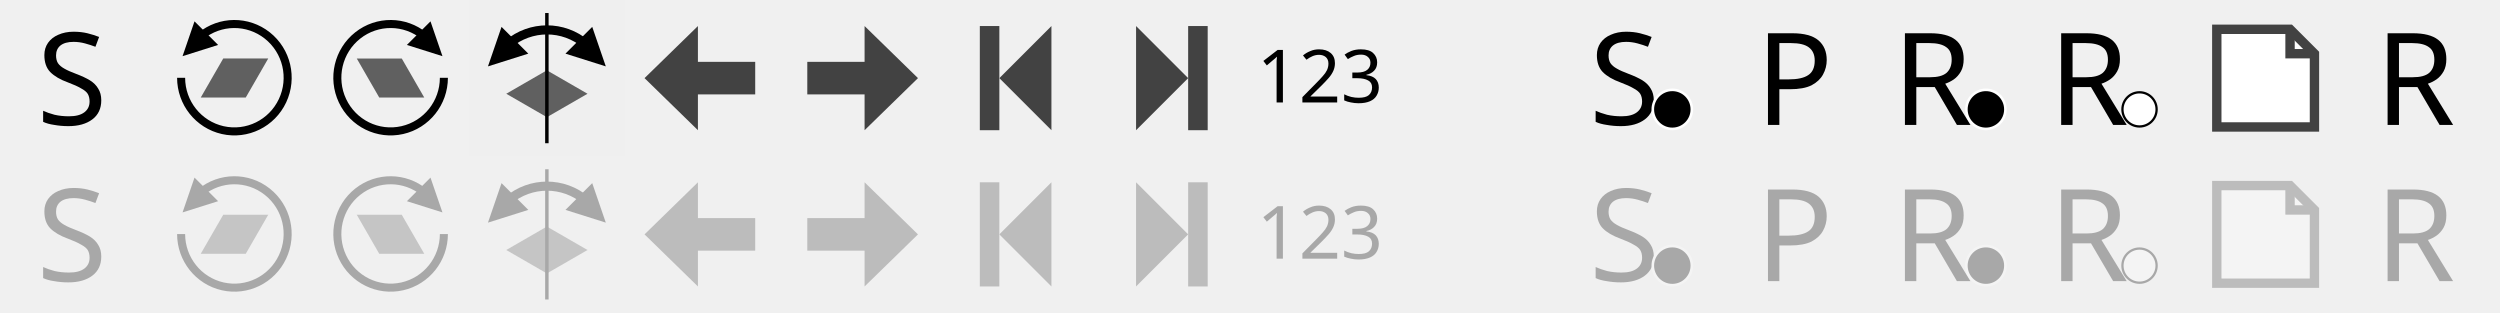
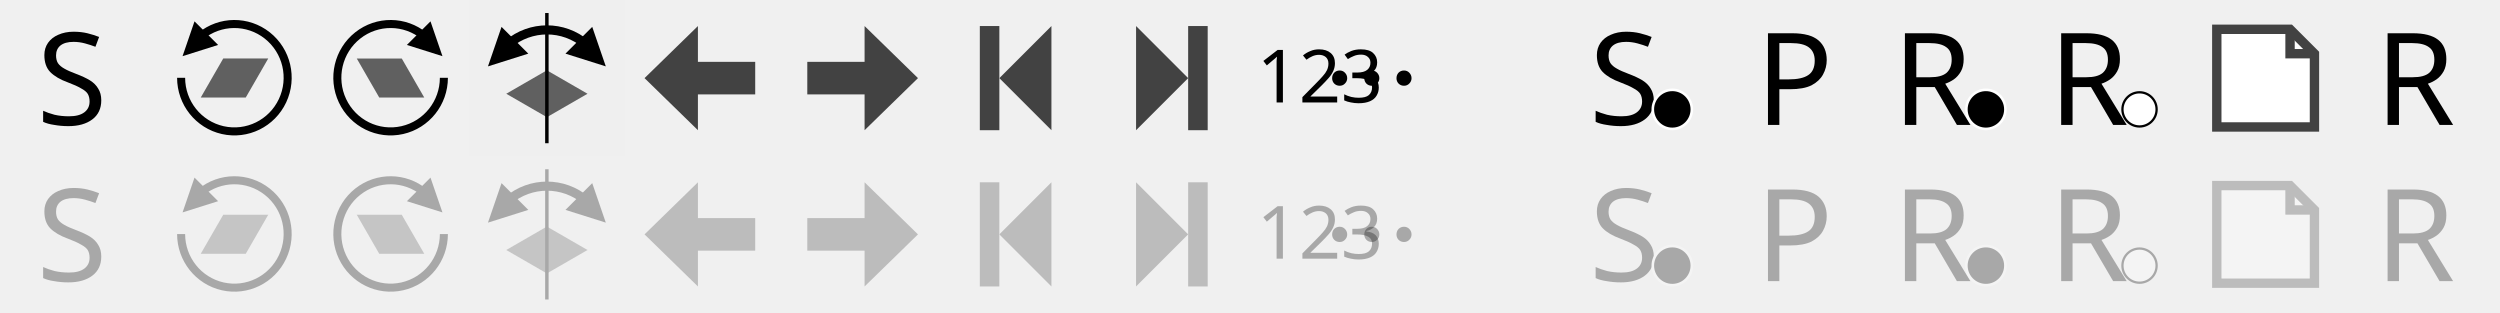
<svg xmlns="http://www.w3.org/2000/svg" xmlns:xlink="http://www.w3.org/1999/xlink" id="svg8" version="1.1" viewBox="0 0 127 15.875" height="60" width="480">
  <defs id="defs2">
    <linearGradient id="new">
      <stop style="stop-color:#ffffff;stop-opacity:1" offset="0" id="stop4745" />
      <stop style="stop-color:#d7d0c9;stop-opacity:1" offset="1" id="stop4747" />
    </linearGradient>
    <linearGradient id="black-polished-7">
      <stop id="stop889" offset="0" style="stop-color:#666666;stop-opacity:1" />
      <stop id="stop891" offset="1" style="stop-color:#030303;stop-opacity:1" />
    </linearGradient>
    <clipPath id="clipPath4870" clipPathUnits="userSpaceOnUse">
      <rect y="252" x="35" height="20" width="10" id="rect4872" style="opacity:1;fill:#666666;fill-opacity:1;stroke:none;stroke-width:1.384;stroke-miterlimit:4;stroke-dasharray:none;stroke-opacity:1" />
    </clipPath>
    <clipPath id="clipPath4870-7" clipPathUnits="userSpaceOnUse">
      <rect y="252" x="35" height="20" width="10" id="rect4872-8" style="opacity:1;fill:#666666;fill-opacity:1;stroke:none;stroke-width:1.384;stroke-miterlimit:4;stroke-dasharray:none;stroke-opacity:1" />
    </clipPath>
    <clipPath id="clipPath4870-5" clipPathUnits="userSpaceOnUse">
      <rect y="252" x="35" height="20" width="10" id="rect4872-5" style="opacity:1;fill:#666666;fill-opacity:1;stroke:none;stroke-width:1.384;stroke-miterlimit:4;stroke-dasharray:none;stroke-opacity:1" />
    </clipPath>
    <clipPath id="clipPath4870-1" clipPathUnits="userSpaceOnUse">
      <rect y="252" x="35" height="20" width="10" id="rect4872-7" style="opacity:1;fill:#666666;fill-opacity:1;stroke:none;stroke-width:1.384;stroke-miterlimit:4;stroke-dasharray:none;stroke-opacity:1" />
    </clipPath>
    <clipPath id="clipPath2182" clipPathUnits="userSpaceOnUse">
      <rect y="213.996" x="21" height="20" width="15" id="rect2184" style="opacity:1;fill:#d7d0c9;fill-opacity:1;stroke:none;stroke-width:1;stroke-linecap:round;stroke-linejoin:round;stroke-miterlimit:4;stroke-dasharray:none;stroke-opacity:1" />
    </clipPath>
    <clipPath id="clipPath2182-2" clipPathUnits="userSpaceOnUse">
      <rect y="213.996" x="21" height="20" width="15" id="rect2184-6" style="opacity:1;fill:#d7d0c9;fill-opacity:1;stroke:none;stroke-width:1;stroke-linecap:round;stroke-linejoin:round;stroke-miterlimit:4;stroke-dasharray:none;stroke-opacity:1" />
    </clipPath>
    <clipPath id="clipPath4870-9" clipPathUnits="userSpaceOnUse">
      <rect y="252" x="35" height="20" width="10" id="rect4872-1" style="opacity:1;fill:#666666;fill-opacity:1;stroke:none;stroke-width:1.384;stroke-miterlimit:4;stroke-dasharray:none;stroke-opacity:1" />
    </clipPath>
    <radialGradient gradientUnits="userSpaceOnUse" r="3.257" fy="219.5" fx="35" cy="219.5" cx="35" id="radialGradient1390" xlink:href="#black-polished-7" />
    <radialGradient gradientUnits="userSpaceOnUse" r="3.257" fy="219.5" fx="35" cy="219.5" cx="35" id="radialGradient1398" xlink:href="#black-polished-7" />
    <radialGradient gradientUnits="userSpaceOnUse" r="3.257" fy="219.5" fx="15" cy="219.5" cx="15" id="radialGradient1475" xlink:href="#new" />
    <radialGradient gradientUnits="userSpaceOnUse" r="3.257" fy="219.5" fx="15" cy="219.5" cx="15" id="radialGradient1483" xlink:href="#new" />
    <clipPath id="clipPath1544" clipPathUnits="userSpaceOnUse">
      <rect y="214.75" x="9.25" height="12" width="6.75" id="rect1546" style="opacity:1;fill:#d3d3d3;fill-opacity:0.821;stroke:none;stroke-width:1;stroke-linecap:round;stroke-linejoin:miter;stroke-miterlimit:4;stroke-dasharray:none;stroke-opacity:1" />
    </clipPath>
    <clipPath id="clipPath1584" clipPathUnits="userSpaceOnUse">
      <rect y="213.5" x="50.5" height="17.75" width="5.5" id="rect1586" style="opacity:1;fill:#d3d3d3;fill-opacity:0.821;stroke:none;stroke-width:1.5;stroke-linecap:round;stroke-linejoin:miter;stroke-miterlimit:4;stroke-dasharray:none;stroke-opacity:1" />
    </clipPath>
    <clipPath id="clipPath1211" clipPathUnits="userSpaceOnUse">
      <rect y="210.75" x="47.5" height="20" width="8.5" id="rect1213" style="opacity:1;fill:#ffffff;fill-opacity:0.473;stroke:none;stroke-width:2;stroke-linecap:round;stroke-linejoin:miter;stroke-miterlimit:4;stroke-dasharray:none;stroke-opacity:1" />
    </clipPath>
    <clipPath id="clipPath1253" clipPathUnits="userSpaceOnUse">
      <rect y="214.5" x="47" height="16.493" width="9.011" id="rect1255" style="opacity:1;fill:#ffffff;fill-opacity:0.473;stroke:none;stroke-width:2;stroke-linecap:round;stroke-linejoin:miter;stroke-miterlimit:4;stroke-dasharray:none;stroke-opacity:1" />
    </clipPath>
    <clipPath id="clipPath1253-1" clipPathUnits="userSpaceOnUse">
      <rect y="214.5" x="47" height="16.493" width="9.011" id="rect1255-2" style="opacity:1;fill:#ffffff;fill-opacity:0.473;stroke:none;stroke-width:2;stroke-linecap:round;stroke-linejoin:miter;stroke-miterlimit:4;stroke-dasharray:none;stroke-opacity:1" />
    </clipPath>
    <clipPath id="clipPath1351" clipPathUnits="userSpaceOnUse">
      <rect transform="rotate(45)" y="93.338" x="196.261" height="18.75" width="13.75" id="rect1353" style="opacity:1;fill:#a4a4a4;fill-opacity:0.473;stroke:none;stroke-width:2;stroke-linecap:round;stroke-linejoin:miter;stroke-miterlimit:4;stroke-dasharray:none;stroke-opacity:1" />
    </clipPath>
    <clipPath id="clipPath1253-6" clipPathUnits="userSpaceOnUse">
      <rect y="214.5" x="47" height="16.493" width="9.011" id="rect1255-1" style="opacity:1;fill:#ffffff;fill-opacity:0.473;stroke:none;stroke-width:2;stroke-linecap:round;stroke-linejoin:miter;stroke-miterlimit:4;stroke-dasharray:none;stroke-opacity:1" />
    </clipPath>
    <clipPath id="clipPath1549" clipPathUnits="userSpaceOnUse">
      <rect ry="0" y="214.875" x="49.25" height="13.095" width="6.75" id="rect1551" style="opacity:1;fill:#a4a4a4;fill-opacity:0.473;stroke:none;stroke-width:0.998;stroke-linecap:round;stroke-linejoin:miter;stroke-miterlimit:4;stroke-dasharray:none;stroke-opacity:1" />
    </clipPath>
  </defs>
  <g transform="translate(3.0000001e-7,-281.125)" id="layer1">
    <g transform="translate(0,-7.937494)" id="g961">
      <rect style="opacity:1;fill:#ffffff;fill-opacity:0;stroke:none;stroke-width:0.066;stroke-miterlimit:4;stroke-dasharray:none;stroke-opacity:1" id="rect988-0-9-5" width="7.938" height="7.938" x="7.938" y="289.062" />
      <g id="g939" transform="matrix(0.8817729,0,0,0.8817518,1.413495,34.64465)">
        <path d="m 9.963,290.614 a 3.069,3.093 0 0 1 3.832,-0.034 3.069,3.093 0 0 1 0.878,3.76 3.069,3.093 0 0 1 -3.444,1.693 3.069,3.093 0 0 1 -2.398,-3.013" id="path5039" style="opacity:1;fill:none;fill-opacity:1;stroke:#000000;stroke-width:0.463;stroke-miterlimit:4;stroke-dasharray:none;stroke-opacity:1" />
        <path id="path5041" d="m 9.603,289.767 -0.689,2.006 2.049,-0.647 z" style="fill:#000000;fill-opacity:1;stroke:none;stroke-width:0.175px;stroke-linecap:butt;stroke-linejoin:miter;stroke-opacity:1" />
        <path id="path5043" d="m 11.258,291.907 -1.296,2.249 h 2.593 l 1.296,-2.249 z" style="fill:#606060;fill-opacity:1;stroke:none;stroke-width:0.175px;stroke-linecap:butt;stroke-linejoin:miter;stroke-opacity:1" />
      </g>
    </g>
    <g transform="translate(0,-7.937494)" id="g949">
      <rect style="opacity:1;fill:#ffffff;fill-opacity:0;stroke:none;stroke-width:0.066;stroke-miterlimit:4;stroke-dasharray:none;stroke-opacity:1" id="rect988-0-9-5-3" width="7.938" height="7.938" x="-23.812" y="289.062" transform="scale(-1,1)" />
      <g id="g948" transform="matrix(0.8817729,0,0,0.8817327,2.340214,34.65031)">
        <path transform="scale(-1,1)" d="m -21.787,290.614 a 3.069,3.093 0 0 1 3.832,-0.034 3.069,3.093 0 0 1 0.878,3.76 3.069,3.093 0 0 1 -3.444,1.693 3.069,3.093 0 0 1 -2.398,-3.013" id="path5039-7" style="opacity:1;fill:none;fill-opacity:1;stroke:#000000;stroke-width:0.463;stroke-miterlimit:4;stroke-dasharray:none;stroke-opacity:1" />
        <path id="path5041-4" d="m 22.147,289.767 0.689,2.006 -2.049,-0.647 z" style="fill:#000000;fill-opacity:1;stroke:none;stroke-width:0.175px;stroke-linecap:butt;stroke-linejoin:miter;stroke-opacity:1" />
        <path id="path5043-5" d="m 20.492,291.907 1.296,2.249 h -2.593 l -1.296,-2.249 z" style="fill:#606060;fill-opacity:1;stroke:none;stroke-width:0.175px;stroke-linecap:butt;stroke-linejoin:miter;stroke-opacity:1" />
      </g>
    </g>
    <g transform="matrix(0.6614683,0,0,0.6614583,-62.17837,99.88543)" id="g5162">
      <rect style="opacity:1;fill:#000000;fill-opacity:0.004;stroke:none;stroke-width:0.1;stroke-miterlimit:4;stroke-dasharray:none;stroke-opacity:1" id="rect988-0-9-5-3-5" width="12" height="12" x="-142" y="274" transform="scale(-1,1)" />
      <path style="opacity:1;fill:none;fill-opacity:1;stroke:#000000;stroke-width:0.7;stroke-miterlimit:4;stroke-dasharray:none;stroke-opacity:1" id="path5039-7-4" d="m -138.992,277.39 a 4.64,4.677 0 0 1 5.965,0" transform="scale(-1,1)" />
      <path style="fill:#000000;fill-opacity:1;stroke:none;stroke-width:0.265px;stroke-linecap:butt;stroke-linejoin:miter;stroke-opacity:1" d="m 139.483,276.065 1.042,3.033 -3.097,-0.978 z" id="path5041-4-7" />
      <path style="fill:#606060;fill-opacity:1;stroke:none;stroke-width:0.265px;stroke-linecap:butt;stroke-linejoin:miter;stroke-opacity:1" d="m 136,279.4 3.12,1.8 -3.12,1.8 -3.12,-1.8 z" id="path5043-5-4" />
      <path style="fill:#000000;fill-opacity:1;stroke:none;stroke-width:0.265px;stroke-linecap:butt;stroke-linejoin:miter;stroke-opacity:1" d="m 132.518,276.065 -1.042,3.033 3.097,-0.978 z" id="path5041-4-7-4" />
      <path style="fill:none;stroke:#000000;stroke-width:0.265px;stroke-linecap:butt;stroke-linejoin:miter;stroke-opacity:1" d="m 136,275 v 10" id="path5154" />
    </g>
    <g transform="matrix(0.6614683,0,0,0.6614583,-67.47024,125.6823)" id="g1429">
      <rect style="opacity:1;fill:#ffffff;fill-opacity:0;stroke:none;stroke-width:0.1;stroke-miterlimit:4;stroke-dasharray:none;stroke-opacity:1" id="rect988-0-9-5-3-5-0-67" width="12" height="12" x="-162" y="235" transform="scale(-1,1)" />
      <path style="fill:#424242;fill-opacity:1;stroke:none;stroke-width:0.265px;stroke-linecap:butt;stroke-linejoin:miter;stroke-opacity:1" d="m 155.6,237 -4.1,4 4.1,4 z" id="path5041-4-7-4-8-5" />
      <rect style="opacity:1;fill:#424242;fill-opacity:1;stroke:none;stroke-width:0.3;stroke-linecap:round;stroke-linejoin:round;stroke-miterlimit:4;stroke-dasharray:none;stroke-opacity:1" id="rect1103" width="5" height="2.5" x="155" y="239.75" />
    </g>
    <g transform="matrix(0.6614683,0,0,0.6614583,-72.76211,125.6823)" id="g1434">
      <rect style="opacity:1;fill:#ffffff;fill-opacity:0;stroke:none;stroke-width:0.1;stroke-miterlimit:4;stroke-dasharray:none;stroke-opacity:1" id="rect988-0-9-5-3-5-0-67-9" width="12" height="12" x="170" y="235" />
      <path style="fill:#424242;fill-opacity:1;stroke:none;stroke-width:0.265px;stroke-linecap:butt;stroke-linejoin:miter;stroke-opacity:1" d="m 176.4,237 4.1,4 -4.1,4 z" id="path5041-4-7-4-8-5-2" />
      <rect style="opacity:1;fill:#424242;fill-opacity:1;stroke:none;stroke-width:0.3;stroke-linecap:round;stroke-linejoin:round;stroke-miterlimit:4;stroke-dasharray:none;stroke-opacity:1" id="rect1103-2" width="5" height="2.5" x="-177" y="239.75" transform="scale(-1,1)" />
    </g>
    <g transform="matrix(0.6614683,0,0,0.6614583,-51.59524,112.4531)" id="g1449">
      <rect style="opacity:1;fill:#ffffff;fill-opacity:0;stroke:none;stroke-width:0.1;stroke-miterlimit:4;stroke-dasharray:none;stroke-opacity:1" id="rect988-0-9-5-3-5-0-67-97" width="12" height="12" x="-162" y="255" transform="scale(-1,1)" />
      <path style="fill:#424242;fill-opacity:1;stroke:none;stroke-width:0.265px;stroke-linecap:butt;stroke-linejoin:miter;stroke-opacity:1" d="m 158.75,257 -4,4 4,4 z" id="path5041-4-7-4-8-5-3" />
      <rect style="opacity:1;fill:#424242;fill-opacity:1;stroke:none;stroke-width:0.294;stroke-linecap:round;stroke-linejoin:round;stroke-miterlimit:4;stroke-dasharray:none;stroke-opacity:1" id="rect1103-6" width="1.5" height="8" x="153.25" y="257" />
    </g>
    <g transform="matrix(0.6614683,0,0,0.6614583,-56.88711,112.4531)" id="g1454">
      <rect style="opacity:1;fill:#ffffff;fill-opacity:0;stroke:none;stroke-width:0.1;stroke-miterlimit:4;stroke-dasharray:none;stroke-opacity:1" id="rect988-0-9-5-3-5-0-67-97-2" width="12" height="12" x="170" y="255" />
      <path style="fill:#424242;fill-opacity:1;stroke:none;stroke-width:0.265px;stroke-linecap:butt;stroke-linejoin:miter;stroke-opacity:1" d="m 173.25,257 4,4 -4,4 z" id="path5041-4-7-4-8-5-3-9" />
      <rect style="opacity:1;fill:#424242;fill-opacity:1;stroke:none;stroke-width:0.294;stroke-linecap:round;stroke-linejoin:round;stroke-miterlimit:4;stroke-dasharray:none;stroke-opacity:1" id="rect1103-6-3" width="1.5" height="8" x="-178.75" y="257" transform="scale(-1,1)" />
    </g>
    <g transform="translate(0,-7.937494)" id="g970">
      <rect style="opacity:1;fill:#ffffff;fill-opacity:0;stroke:none;stroke-width:0.066;stroke-miterlimit:4;stroke-dasharray:none;stroke-opacity:1" id="rect988-0-91-1-77-6-6" width="7.938" height="7.938" x="-3.0000001e-07" y="289.062" />
      <text xml:space="preserve" style="font-style:normal;font-weight:normal;font-size:6.534px;line-height:1.25;font-family:sans-serif;letter-spacing:0px;word-spacing:0px;fill:#000000;fill-opacity:1;stroke:none;stroke-width:0.175" x="1.862" y="295.412" id="text1087-7" transform="scale(1.000007,0.9999925)">
        <tspan id="tspan1085-5" x="1.862" y="295.412" style="font-size:6.534px;stroke-width:0.175">S</tspan>
      </text>
    </g>
    <g transform="translate(0,-7.937494)" id="g947">
      <g id="g1047">
        <rect y="289.062" x="87.312" height="7.938" width="7.938" id="rect988-0-91-1-77-6-6-62" style="opacity:1;fill:#fcfcfc;fill-opacity:0;stroke:none;stroke-width:0.066;stroke-miterlimit:4;stroke-dasharray:none;stroke-opacity:1" />
        <text transform="scale(1.000007,0.9999925)" id="text1087-7-9" y="295.412" x="89.173" style="font-style:normal;font-weight:normal;font-size:6.534px;line-height:1.25;font-family:sans-serif;letter-spacing:0px;word-spacing:0px;fill:#000000;fill-opacity:1;stroke:none;stroke-width:0.175" xml:space="preserve">
          <tspan style="font-size:6.534px;stroke-width:0.175" y="295.412" x="89.173" id="tspan1085-5-1">P</tspan>
        </text>
      </g>
    </g>
    <g transform="translate(0,-7.937494)" id="g1001">
      <rect style="opacity:1;fill:#fcfcfc;fill-opacity:0;stroke:none;stroke-width:0.066;stroke-miterlimit:4;stroke-dasharray:none;stroke-opacity:1" id="rect988-0-91-1-77-6-6-6" width="7.938" height="7.938" x="79.375" y="289.062" />
      <text xml:space="preserve" style="font-style:normal;font-weight:normal;font-size:6.534px;line-height:1.25;font-family:sans-serif;letter-spacing:0px;word-spacing:0px;fill:#000000;fill-opacity:1;stroke:none;stroke-width:0.175" x="80.73" y="295.412" id="text1087-7-7" transform="scale(1.000007,0.9999925)">
        <tspan id="tspan1085-5-5" x="80.73" y="295.412" style="font-size:6.534px;stroke-width:0.175">S</tspan>
      </text>
      <circle style="opacity:1;fill:#000000;fill-opacity:1;stroke:#ffffff;stroke-width:0.132;stroke-linecap:round;stroke-linejoin:round;stroke-miterlimit:4;stroke-dasharray:none;stroke-opacity:1" id="path2349-0" cx="84.954" cy="294.619" r="0.992" />
    </g>
    <g transform="translate(0,-7.937494)" id="g991">
      <rect style="opacity:1;fill:#fcfcfc;fill-opacity:0;stroke:none;stroke-width:0.066;stroke-miterlimit:4;stroke-dasharray:none;stroke-opacity:1" id="rect988-0-91-1-77-6-6-6-3" width="7.938" height="7.938" x="95.25" y="289.062" />
      <text xml:space="preserve" style="font-style:normal;font-weight:normal;font-size:6.534px;line-height:1.25;font-family:sans-serif;letter-spacing:0px;word-spacing:0px;fill:#000000;fill-opacity:1;stroke:none;stroke-width:0.175" x="96.129" y="295.412" id="text1087-7-7-7" transform="scale(1.000007,0.9999925)">
        <tspan id="tspan1085-5-5-5" x="96.129" y="295.412" style="font-size:6.534px;stroke-width:0.175">R</tspan>
      </text>
      <circle style="opacity:1;fill:#000000;fill-opacity:1;stroke:#ffffff;stroke-width:0.132;stroke-linecap:round;stroke-linejoin:round;stroke-miterlimit:4;stroke-dasharray:none;stroke-opacity:1" id="path2349-0-9" cx="100.883" cy="294.619" r="0.992" />
    </g>
    <g transform="translate(0,-7.937494)" id="g985">
      <rect style="opacity:1;fill:#fcfcfc;fill-opacity:0;stroke:none;stroke-width:0.066;stroke-miterlimit:4;stroke-dasharray:none;stroke-opacity:1" id="rect988-0-91-1-77-6-6-6-8" width="7.938" height="7.938" x="103.188" y="289.062" />
      <text xml:space="preserve" style="font-style:normal;font-weight:normal;font-size:6.534px;line-height:1.25;font-family:sans-serif;letter-spacing:0px;word-spacing:0px;fill:#000000;fill-opacity:1;stroke:none;stroke-width:0.175" x="104.067" y="295.412" id="text1087-7-7-9" transform="scale(1.000007,0.9999925)">
        <tspan id="tspan1085-5-5-7" x="104.067" y="295.412" style="font-size:6.534px;stroke-width:0.175">R</tspan>
      </text>
      <circle style="opacity:1;fill:#ffffff;fill-opacity:1;stroke:#000000;stroke-width:0.116;stroke-linecap:round;stroke-linejoin:round;stroke-miterlimit:4;stroke-dasharray:none;stroke-opacity:1" id="path2349-0-3" cx="108.688" cy="294.619" r="0.868" />
    </g>
    <g transform="translate(0,-7.937494)" id="g930">
      <rect style="opacity:1;fill:#ffffff;fill-opacity:0;stroke:none;stroke-width:0.066;stroke-miterlimit:4;stroke-dasharray:none;stroke-opacity:1" id="rect988-0-9-3-2-5-4" width="7.938" height="7.938" x="111.125" y="289.062" />
      <path style="fill:#ffffff;fill-opacity:0.986;stroke:#424242;stroke-width:0.476;stroke-linecap:butt;stroke-linejoin:miter;stroke-miterlimit:4;stroke-dasharray:none;stroke-opacity:1" d="m 112.613,290.551 v 4.961 h 4.961 v -3.721 l -1.24,-1.24 z" id="path1493" />
      <path style="fill:none;stroke:#424242;stroke-width:0.476;stroke-linecap:butt;stroke-linejoin:miter;stroke-miterlimit:4;stroke-dasharray:none;stroke-opacity:1" d="m 116.334,290.551 v 1.24 h 1.24" id="path1495" />
    </g>
    <g transform="translate(0,-7.937494)" id="g1033">
      <rect style="opacity:1;fill:#fcfcfc;fill-opacity:0;stroke:none;stroke-width:0.066;stroke-miterlimit:4;stroke-dasharray:none;stroke-opacity:1" id="rect988-0-91-1-77-6-6-67" width="7.938" height="7.938" x="119.062" y="289.062" />
      <text xml:space="preserve" style="font-style:normal;font-weight:normal;font-size:6.534px;line-height:1.25;font-family:sans-serif;letter-spacing:0px;word-spacing:0px;fill:#000000;fill-opacity:1;stroke:none;stroke-width:0.175" x="120.647" y="295.412" id="text1087-7-5" transform="scale(1.000007,0.9999925)">
        <tspan id="tspan1085-5-3" x="120.647" y="295.412" style="font-size:6.534px;stroke-width:0.175">R</tspan>
      </text>
    </g>
    <g style="opacity:0.3" id="g961-3" transform="translate(0,-6.1100001e-6)">
      <rect style="opacity:1;fill:#ffffff;fill-opacity:0;stroke:none;stroke-width:0.066;stroke-miterlimit:4;stroke-dasharray:none;stroke-opacity:1" id="rect988-0-9-5-6" width="7.938" height="7.938" x="7.938" y="289.062" />
      <g id="g939-7" transform="matrix(0.8817729,0,0,0.8817518,1.413495,34.64465)">
        <path d="m 9.963,290.614 a 3.069,3.093 0 0 1 3.832,-0.034 3.069,3.093 0 0 1 0.878,3.76 3.069,3.093 0 0 1 -3.444,1.693 3.069,3.093 0 0 1 -2.398,-3.013" id="path5039-5" style="opacity:1;fill:none;fill-opacity:1;stroke:#000000;stroke-width:0.463;stroke-miterlimit:4;stroke-dasharray:none;stroke-opacity:1" />
        <path id="path5041-3" d="m 9.603,289.767 -0.689,2.006 2.049,-0.647 z" style="fill:#000000;fill-opacity:1;stroke:none;stroke-width:0.175px;stroke-linecap:butt;stroke-linejoin:miter;stroke-opacity:1" />
        <path id="path5043-56" d="m 11.258,291.907 -1.296,2.249 h 2.593 l 1.296,-2.249 z" style="fill:#606060;fill-opacity:1;stroke:none;stroke-width:0.175px;stroke-linecap:butt;stroke-linejoin:miter;stroke-opacity:1" />
      </g>
    </g>
    <g style="opacity:0.3" id="g949-2" transform="translate(0,-6.1100001e-6)">
      <rect style="opacity:1;fill:#ffffff;fill-opacity:0;stroke:none;stroke-width:0.066;stroke-miterlimit:4;stroke-dasharray:none;stroke-opacity:1" id="rect988-0-9-5-3-9" width="7.938" height="7.938" x="-23.812" y="289.062" transform="scale(-1,1)" />
      <g id="g948-1" transform="matrix(0.8817729,0,0,0.8817327,2.340214,34.65031)">
        <path transform="scale(-1,1)" d="m -21.787,290.614 a 3.069,3.093 0 0 1 3.832,-0.034 3.069,3.093 0 0 1 0.878,3.76 3.069,3.093 0 0 1 -3.444,1.693 3.069,3.093 0 0 1 -2.398,-3.013" id="path5039-7-2" style="opacity:1;fill:none;fill-opacity:1;stroke:#000000;stroke-width:0.463;stroke-miterlimit:4;stroke-dasharray:none;stroke-opacity:1" />
        <path id="path5041-4-70" d="m 22.147,289.767 0.689,2.006 -2.049,-0.647 z" style="fill:#000000;fill-opacity:1;stroke:none;stroke-width:0.175px;stroke-linecap:butt;stroke-linejoin:miter;stroke-opacity:1" />
        <path id="path5043-5-9" d="m 20.492,291.907 1.296,2.249 h -2.593 l -1.296,-2.249 z" style="fill:#606060;fill-opacity:1;stroke:none;stroke-width:0.175px;stroke-linecap:butt;stroke-linejoin:miter;stroke-opacity:1" />
      </g>
    </g>
    <g style="opacity:0.3" transform="matrix(0.6614683,0,0,0.6614583,-62.17838,107.8229)" id="g5162-3">
      <rect style="opacity:1;fill:#000000;fill-opacity:0.004;stroke:none;stroke-width:0.1;stroke-miterlimit:4;stroke-dasharray:none;stroke-opacity:1" id="rect988-0-9-5-3-5-6" width="12" height="12" x="-142" y="274" transform="scale(-1,1)" />
      <path style="opacity:1;fill:none;fill-opacity:1;stroke:#000000;stroke-width:0.7;stroke-miterlimit:4;stroke-dasharray:none;stroke-opacity:1" id="path5039-7-4-0" d="m -138.992,277.39 a 4.64,4.677 0 0 1 5.965,0" transform="scale(-1,1)" />
      <path style="fill:#000000;fill-opacity:1;stroke:none;stroke-width:0.265px;stroke-linecap:butt;stroke-linejoin:miter;stroke-opacity:1" d="m 139.483,276.065 1.042,3.033 -3.097,-0.978 z" id="path5041-4-7-6" />
      <path style="fill:#606060;fill-opacity:1;stroke:none;stroke-width:0.265px;stroke-linecap:butt;stroke-linejoin:miter;stroke-opacity:1" d="m 136,279.4 3.12,1.8 -3.12,1.8 -3.12,-1.8 z" id="path5043-5-4-2" />
      <path style="fill:#000000;fill-opacity:1;stroke:none;stroke-width:0.265px;stroke-linecap:butt;stroke-linejoin:miter;stroke-opacity:1" d="m 132.518,276.065 -1.042,3.033 3.097,-0.978 z" id="path5041-4-7-4-6" />
      <path style="fill:none;stroke:#000000;stroke-width:0.265px;stroke-linecap:butt;stroke-linejoin:miter;stroke-opacity:1" d="m 136,275 v 10" id="path5154-1" />
    </g>
    <g style="opacity:0.3" transform="matrix(0.6614683,0,0,0.6614583,-67.47024,133.6198)" id="g1429-8">
      <rect style="opacity:1;fill:#ffffff;fill-opacity:0;stroke:none;stroke-width:0.1;stroke-miterlimit:4;stroke-dasharray:none;stroke-opacity:1" id="rect988-0-9-5-3-5-0-67-7" width="12" height="12" x="-162" y="235" transform="scale(-1,1)" />
      <path style="fill:#424242;fill-opacity:1;stroke:none;stroke-width:0.265px;stroke-linecap:butt;stroke-linejoin:miter;stroke-opacity:1" d="m 155.6,237 -4.1,4 4.1,4 z" id="path5041-4-7-4-8-5-9" />
      <rect style="opacity:1;fill:#424242;fill-opacity:1;stroke:none;stroke-width:0.3;stroke-linecap:round;stroke-linejoin:round;stroke-miterlimit:4;stroke-dasharray:none;stroke-opacity:1" id="rect1103-20" width="5" height="2.5" x="155" y="239.75" />
    </g>
    <g style="opacity:0.3" transform="matrix(0.6614683,0,0,0.6614583,-72.76211,133.6198)" id="g1434-2">
      <rect style="opacity:1;fill:#ffffff;fill-opacity:0;stroke:none;stroke-width:0.1;stroke-miterlimit:4;stroke-dasharray:none;stroke-opacity:1" id="rect988-0-9-5-3-5-0-67-9-3" width="12" height="12" x="170" y="235" />
      <path style="fill:#424242;fill-opacity:1;stroke:none;stroke-width:0.265px;stroke-linecap:butt;stroke-linejoin:miter;stroke-opacity:1" d="m 176.4,237 4.1,4 -4.1,4 z" id="path5041-4-7-4-8-5-2-7" />
      <rect style="opacity:1;fill:#424242;fill-opacity:1;stroke:none;stroke-width:0.3;stroke-linecap:round;stroke-linejoin:round;stroke-miterlimit:4;stroke-dasharray:none;stroke-opacity:1" id="rect1103-2-5" width="5" height="2.5" x="-177" y="239.75" transform="scale(-1,1)" />
    </g>
    <g style="opacity:0.3" transform="matrix(0.6614683,0,0,0.6614583,-51.59524,120.3906)" id="g1449-9">
      <rect style="opacity:1;fill:#ffffff;fill-opacity:0;stroke:none;stroke-width:0.1;stroke-miterlimit:4;stroke-dasharray:none;stroke-opacity:1" id="rect988-0-9-5-3-5-0-67-97-22" width="12" height="12" x="-162" y="255" transform="scale(-1,1)" />
      <path style="fill:#424242;fill-opacity:1;stroke:none;stroke-width:0.265px;stroke-linecap:butt;stroke-linejoin:miter;stroke-opacity:1" d="m 158.75,257 -4,4 4,4 z" id="path5041-4-7-4-8-5-3-8" />
      <rect style="opacity:1;fill:#424242;fill-opacity:1;stroke:none;stroke-width:0.294;stroke-linecap:round;stroke-linejoin:round;stroke-miterlimit:4;stroke-dasharray:none;stroke-opacity:1" id="rect1103-6-9" width="1.5" height="8" x="153.25" y="257" />
    </g>
    <g style="opacity:0.3" transform="matrix(0.6614683,0,0,0.6614583,-56.8871,120.3906)" id="g1454-7">
      <rect style="opacity:1;fill:#ffffff;fill-opacity:0;stroke:none;stroke-width:0.1;stroke-miterlimit:4;stroke-dasharray:none;stroke-opacity:1" id="rect988-0-9-5-3-5-0-67-97-2-3" width="12" height="12" x="170" y="255" />
      <path style="fill:#424242;fill-opacity:1;stroke:none;stroke-width:0.265px;stroke-linecap:butt;stroke-linejoin:miter;stroke-opacity:1" d="m 173.25,257 4,4 -4,4 z" id="path5041-4-7-4-8-5-3-9-6" />
      <rect style="opacity:1;fill:#424242;fill-opacity:1;stroke:none;stroke-width:0.294;stroke-linecap:round;stroke-linejoin:round;stroke-miterlimit:4;stroke-dasharray:none;stroke-opacity:1" id="rect1103-6-3-1" width="1.5" height="8" x="-178.75" y="257" transform="scale(-1,1)" />
    </g>
    <g style="opacity:0.3" id="g970-2" transform="translate(0,-6.1100001e-6)">
      <rect style="opacity:1;fill:#ffffff;fill-opacity:0;stroke:none;stroke-width:0.066;stroke-miterlimit:4;stroke-dasharray:none;stroke-opacity:1" id="rect988-0-91-1-77-6-6-9" width="7.938" height="7.938" x="-3.0000001e-07" y="289.062" />
      <text xml:space="preserve" style="font-style:normal;font-weight:normal;font-size:6.534px;line-height:1.25;font-family:sans-serif;letter-spacing:0px;word-spacing:0px;fill:#000000;fill-opacity:1;stroke:none;stroke-width:0.175" x="1.862" y="295.412" id="text1087-7-3" transform="scale(1.000007,0.9999925)">
        <tspan id="tspan1085-5-19" x="1.862" y="295.412" style="font-size:6.534px;stroke-width:0.175">S</tspan>
      </text>
    </g>
    <g style="opacity:0.3" id="g947-4" transform="translate(0,-6.1100001e-6)">
      <g id="g1047-7">
        <rect y="289.062" x="87.312" height="7.938" width="7.938" id="rect988-0-91-1-77-6-6-62-8" style="opacity:1;fill:#fcfcfc;fill-opacity:0;stroke:none;stroke-width:0.066;stroke-miterlimit:4;stroke-dasharray:none;stroke-opacity:1" />
        <text transform="scale(1.000007,0.9999925)" id="text1087-7-9-4" y="295.412" x="89.173" style="font-style:normal;font-weight:normal;font-size:6.534px;line-height:1.25;font-family:sans-serif;letter-spacing:0px;word-spacing:0px;fill:#000000;fill-opacity:1;stroke:none;stroke-width:0.175" xml:space="preserve">
          <tspan style="font-size:6.534px;stroke-width:0.175" y="295.412" x="89.173" id="tspan1085-5-1-5">P</tspan>
        </text>
      </g>
    </g>
    <g style="opacity:0.3" id="g1001-0" transform="translate(0,-6.1100001e-6)">
      <rect style="opacity:1;fill:#fcfcfc;fill-opacity:0;stroke:none;stroke-width:0.066;stroke-miterlimit:4;stroke-dasharray:none;stroke-opacity:1" id="rect988-0-91-1-77-6-6-6-36" width="7.938" height="7.938" x="79.375" y="289.062" />
      <text xml:space="preserve" style="font-style:normal;font-weight:normal;font-size:6.534px;line-height:1.25;font-family:sans-serif;letter-spacing:0px;word-spacing:0px;fill:#000000;fill-opacity:1;stroke:none;stroke-width:0.175" x="80.73" y="295.412" id="text1087-7-7-1" transform="scale(1.000007,0.9999925)">
        <tspan id="tspan1085-5-5-0" x="80.73" y="295.412" style="font-size:6.534px;stroke-width:0.175">S</tspan>
      </text>
      <circle style="opacity:1;fill:#000000;fill-opacity:1;stroke:#ffffff;stroke-width:0.132;stroke-linecap:round;stroke-linejoin:round;stroke-miterlimit:4;stroke-dasharray:none;stroke-opacity:1" id="path2349-0-6" cx="84.954" cy="294.619" r="0.992" />
    </g>
    <g style="opacity:0.3" id="g991-3" transform="translate(0,-6.1100001e-6)">
      <rect style="opacity:1;fill:#fcfcfc;fill-opacity:0;stroke:none;stroke-width:0.066;stroke-miterlimit:4;stroke-dasharray:none;stroke-opacity:1" id="rect988-0-91-1-77-6-6-6-3-2" width="7.938" height="7.938" x="95.25" y="289.062" />
      <text xml:space="preserve" style="font-style:normal;font-weight:normal;font-size:6.534px;line-height:1.25;font-family:sans-serif;letter-spacing:0px;word-spacing:0px;fill:#000000;fill-opacity:1;stroke:none;stroke-width:0.175" x="96.129" y="295.412" id="text1087-7-7-7-0" transform="scale(1.000007,0.9999925)">
        <tspan id="tspan1085-5-5-5-6" x="96.129" y="295.412" style="font-size:6.534px;stroke-width:0.175">R</tspan>
      </text>
      <circle style="opacity:1;fill:#000000;fill-opacity:1;stroke:#ffffff;stroke-width:0.132;stroke-linecap:round;stroke-linejoin:round;stroke-miterlimit:4;stroke-dasharray:none;stroke-opacity:1" id="path2349-0-9-1" cx="100.883" cy="294.619" r="0.992" />
    </g>
    <g style="opacity:0.3" id="g985-5" transform="translate(0,-6.1100001e-6)">
      <rect style="opacity:1;fill:#fcfcfc;fill-opacity:0;stroke:none;stroke-width:0.066;stroke-miterlimit:4;stroke-dasharray:none;stroke-opacity:1" id="rect988-0-91-1-77-6-6-6-8-5" width="7.938" height="7.938" x="103.188" y="289.062" />
      <text xml:space="preserve" style="font-style:normal;font-weight:normal;font-size:6.534px;line-height:1.25;font-family:sans-serif;letter-spacing:0px;word-spacing:0px;fill:#000000;fill-opacity:1;stroke:none;stroke-width:0.175" x="104.067" y="295.412" id="text1087-7-7-9-4" transform="scale(1.000007,0.9999925)">
        <tspan id="tspan1085-5-5-7-7" x="104.067" y="295.412" style="font-size:6.534px;stroke-width:0.175">R</tspan>
      </text>
      <circle style="opacity:1;fill:#ffffff;fill-opacity:1;stroke:#000000;stroke-width:0.116;stroke-linecap:round;stroke-linejoin:round;stroke-miterlimit:4;stroke-dasharray:none;stroke-opacity:1" id="path2349-0-3-6" cx="108.688" cy="294.619" r="0.868" />
    </g>
    <g style="opacity:0.3" id="g930-5" transform="translate(0,-6.1100001e-6)">
      <rect style="opacity:1;fill:#ffffff;fill-opacity:0;stroke:none;stroke-width:0.066;stroke-miterlimit:4;stroke-dasharray:none;stroke-opacity:1" id="rect988-0-9-3-2-5-4-6" width="7.938" height="7.938" x="111.125" y="289.062" />
      <path style="fill:#ffffff;fill-opacity:0.986;stroke:#424242;stroke-width:0.476;stroke-linecap:butt;stroke-linejoin:miter;stroke-miterlimit:4;stroke-dasharray:none;stroke-opacity:1" d="m 112.613,290.551 v 4.961 h 4.961 v -3.721 l -1.24,-1.24 z" id="path1493-9" />
      <path style="fill:none;stroke:#424242;stroke-width:0.476;stroke-linecap:butt;stroke-linejoin:miter;stroke-miterlimit:4;stroke-dasharray:none;stroke-opacity:1" d="m 116.334,290.551 v 1.24 h 1.24" id="path1495-3" />
    </g>
    <g style="opacity:0.3" id="g1033-7" transform="translate(0,-6.1100001e-6)">
      <rect style="opacity:1;fill:#fcfcfc;fill-opacity:0;stroke:none;stroke-width:0.066;stroke-miterlimit:4;stroke-dasharray:none;stroke-opacity:1" id="rect988-0-91-1-77-6-6-67-4" width="7.938" height="7.938" x="119.062" y="289.062" />
      <text xml:space="preserve" style="font-style:normal;font-weight:normal;font-size:6.534px;line-height:1.25;font-family:sans-serif;letter-spacing:0px;word-spacing:0px;fill:#000000;fill-opacity:1;stroke:none;stroke-width:0.175" x="120.647" y="295.412" id="text1087-7-5-5" transform="scale(1.000007,0.9999925)">
        <tspan id="tspan1085-5-3-2" x="120.647" y="295.412" style="font-size:6.534px;stroke-width:0.175">R</tspan>
      </text>
    </g>
    <g id="g1092" transform="matrix(0.6614683,0,0,0.6614583,-9.26151,125.6823)">
      <rect style="opacity:1;fill:#ffffff;fill-opacity:0.004;stroke:none;stroke-width:0.1;stroke-miterlimit:4;stroke-dasharray:none;stroke-opacity:1" id="rect988-0-91-1-77-6" width="12" height="12" x="110" y="235" />
      <text xml:space="preserve" style="font-style:normal;font-weight:normal;font-size:5.644px;line-height:1.25;font-family:sans-serif;letter-spacing:0px;word-spacing:0px;fill:#000000;fill-opacity:1;stroke:none;stroke-width:0.265" x="110.528" y="242.871" id="text1087">
        <tspan id="tspan1085" x="110.528" y="242.871" style="font-size:5.644px;stroke-width:0.265">123</tspan>
      </text>
    </g>
    <g style="opacity:0.3" id="g1092-3" transform="matrix(0.6614683,0,0,0.6614583,-9.261511,133.6198)">
      <rect style="opacity:1;fill:#ffffff;fill-opacity:0.004;stroke:none;stroke-width:0.1;stroke-miterlimit:4;stroke-dasharray:none;stroke-opacity:1" id="rect988-0-91-1-77-6-67" width="12" height="12" x="110" y="235" />
      <text xml:space="preserve" style="font-style:normal;font-weight:normal;font-size:5.644px;line-height:1.25;font-family:sans-serif;letter-spacing:0px;word-spacing:0px;fill:#000000;fill-opacity:1;stroke:none;stroke-width:0.265" x="110.528" y="242.871" id="text1087-5">
        <tspan id="tspan1085-3" x="110.528" y="242.871" style="font-size:5.644px;stroke-width:0.265">123</tspan>
      </text>
    </g>
+     <g id="g1166" transform="matrix(0.6614683,0,0,0.6614583,64.82282,112.4531)">
+       <rect style="opacity:1;fill:#ffffff;fill-opacity:0;stroke:none;stroke-width:0.1;stroke-miterlimit:4;stroke-dasharray:none;stroke-opacity:1" id="rect988-0-91-1-77-6-6-6-367" width="12" height="12" x="10" y="255" />
+       <text xml:space="preserve" style="font-style:normal;font-variant:normal;font-weight:normal;font-stretch:normal;font-size:9.878px;line-height:1.25;font-family:'Liberation Serif';-inkscape-font-specification:'Liberation Serif';text-align:center;letter-spacing:0px;word-spacing:0px;text-anchor:middle;fill:#000000;fill-opacity:1;stroke:none;stroke-width:0.265" x="16" y="261.444" id="text1087-7-0">
+         <tspan id="tspan1085-5-6" x="16" y="261.444" style="font-style:normal;font-variant:normal;font-weight:normal;font-stretch:normal;font-size:9.878px;font-family:'Liberation Serif';-inkscape-font-specification:'Liberation Serif';text-align:center;text-anchor:middle;stroke-width:0.265">...</tspan>
+       </text>
+     </g>
+     <g style="opacity:0.3" id="g1166-5" transform="matrix(0.6614683,0,0,0.6614583,64.82282,120.3906)">
+       <rect style="opacity:1;fill:#ffffff;fill-opacity:0;stroke:none;stroke-width:0.1;stroke-miterlimit:4;stroke-dasharray:none;stroke-opacity:1" id="rect988-0-91-1-77-6-6-6-367-3" width="12" height="12" x="10" y="255" />
+       <text xml:space="preserve" style="font-style:normal;font-variant:normal;font-weight:normal;font-stretch:normal;font-size:9.878px;line-height:1.25;font-family:'Liberation Serif';-inkscape-font-specification:'Liberation Serif';text-align:center;letter-spacing:0px;word-spacing:0px;text-anchor:middle;fill:#000000;fill-opacity:1;stroke:none;stroke-width:0.265" x="16" y="261.444" id="text1087-7-0-5">
+         <tspan id="tspan1085-5-6-6" x="16" y="261.444" style="font-style:normal;font-variant:normal;font-weight:normal;font-stretch:normal;font-size:9.878px;font-family:'Liberation Serif';-inkscape-font-specification:'Liberation Serif';text-align:center;text-anchor:middle;stroke-width:0.265">...</tspan>
+       </text>
+     </g>
  </g>
</svg>
